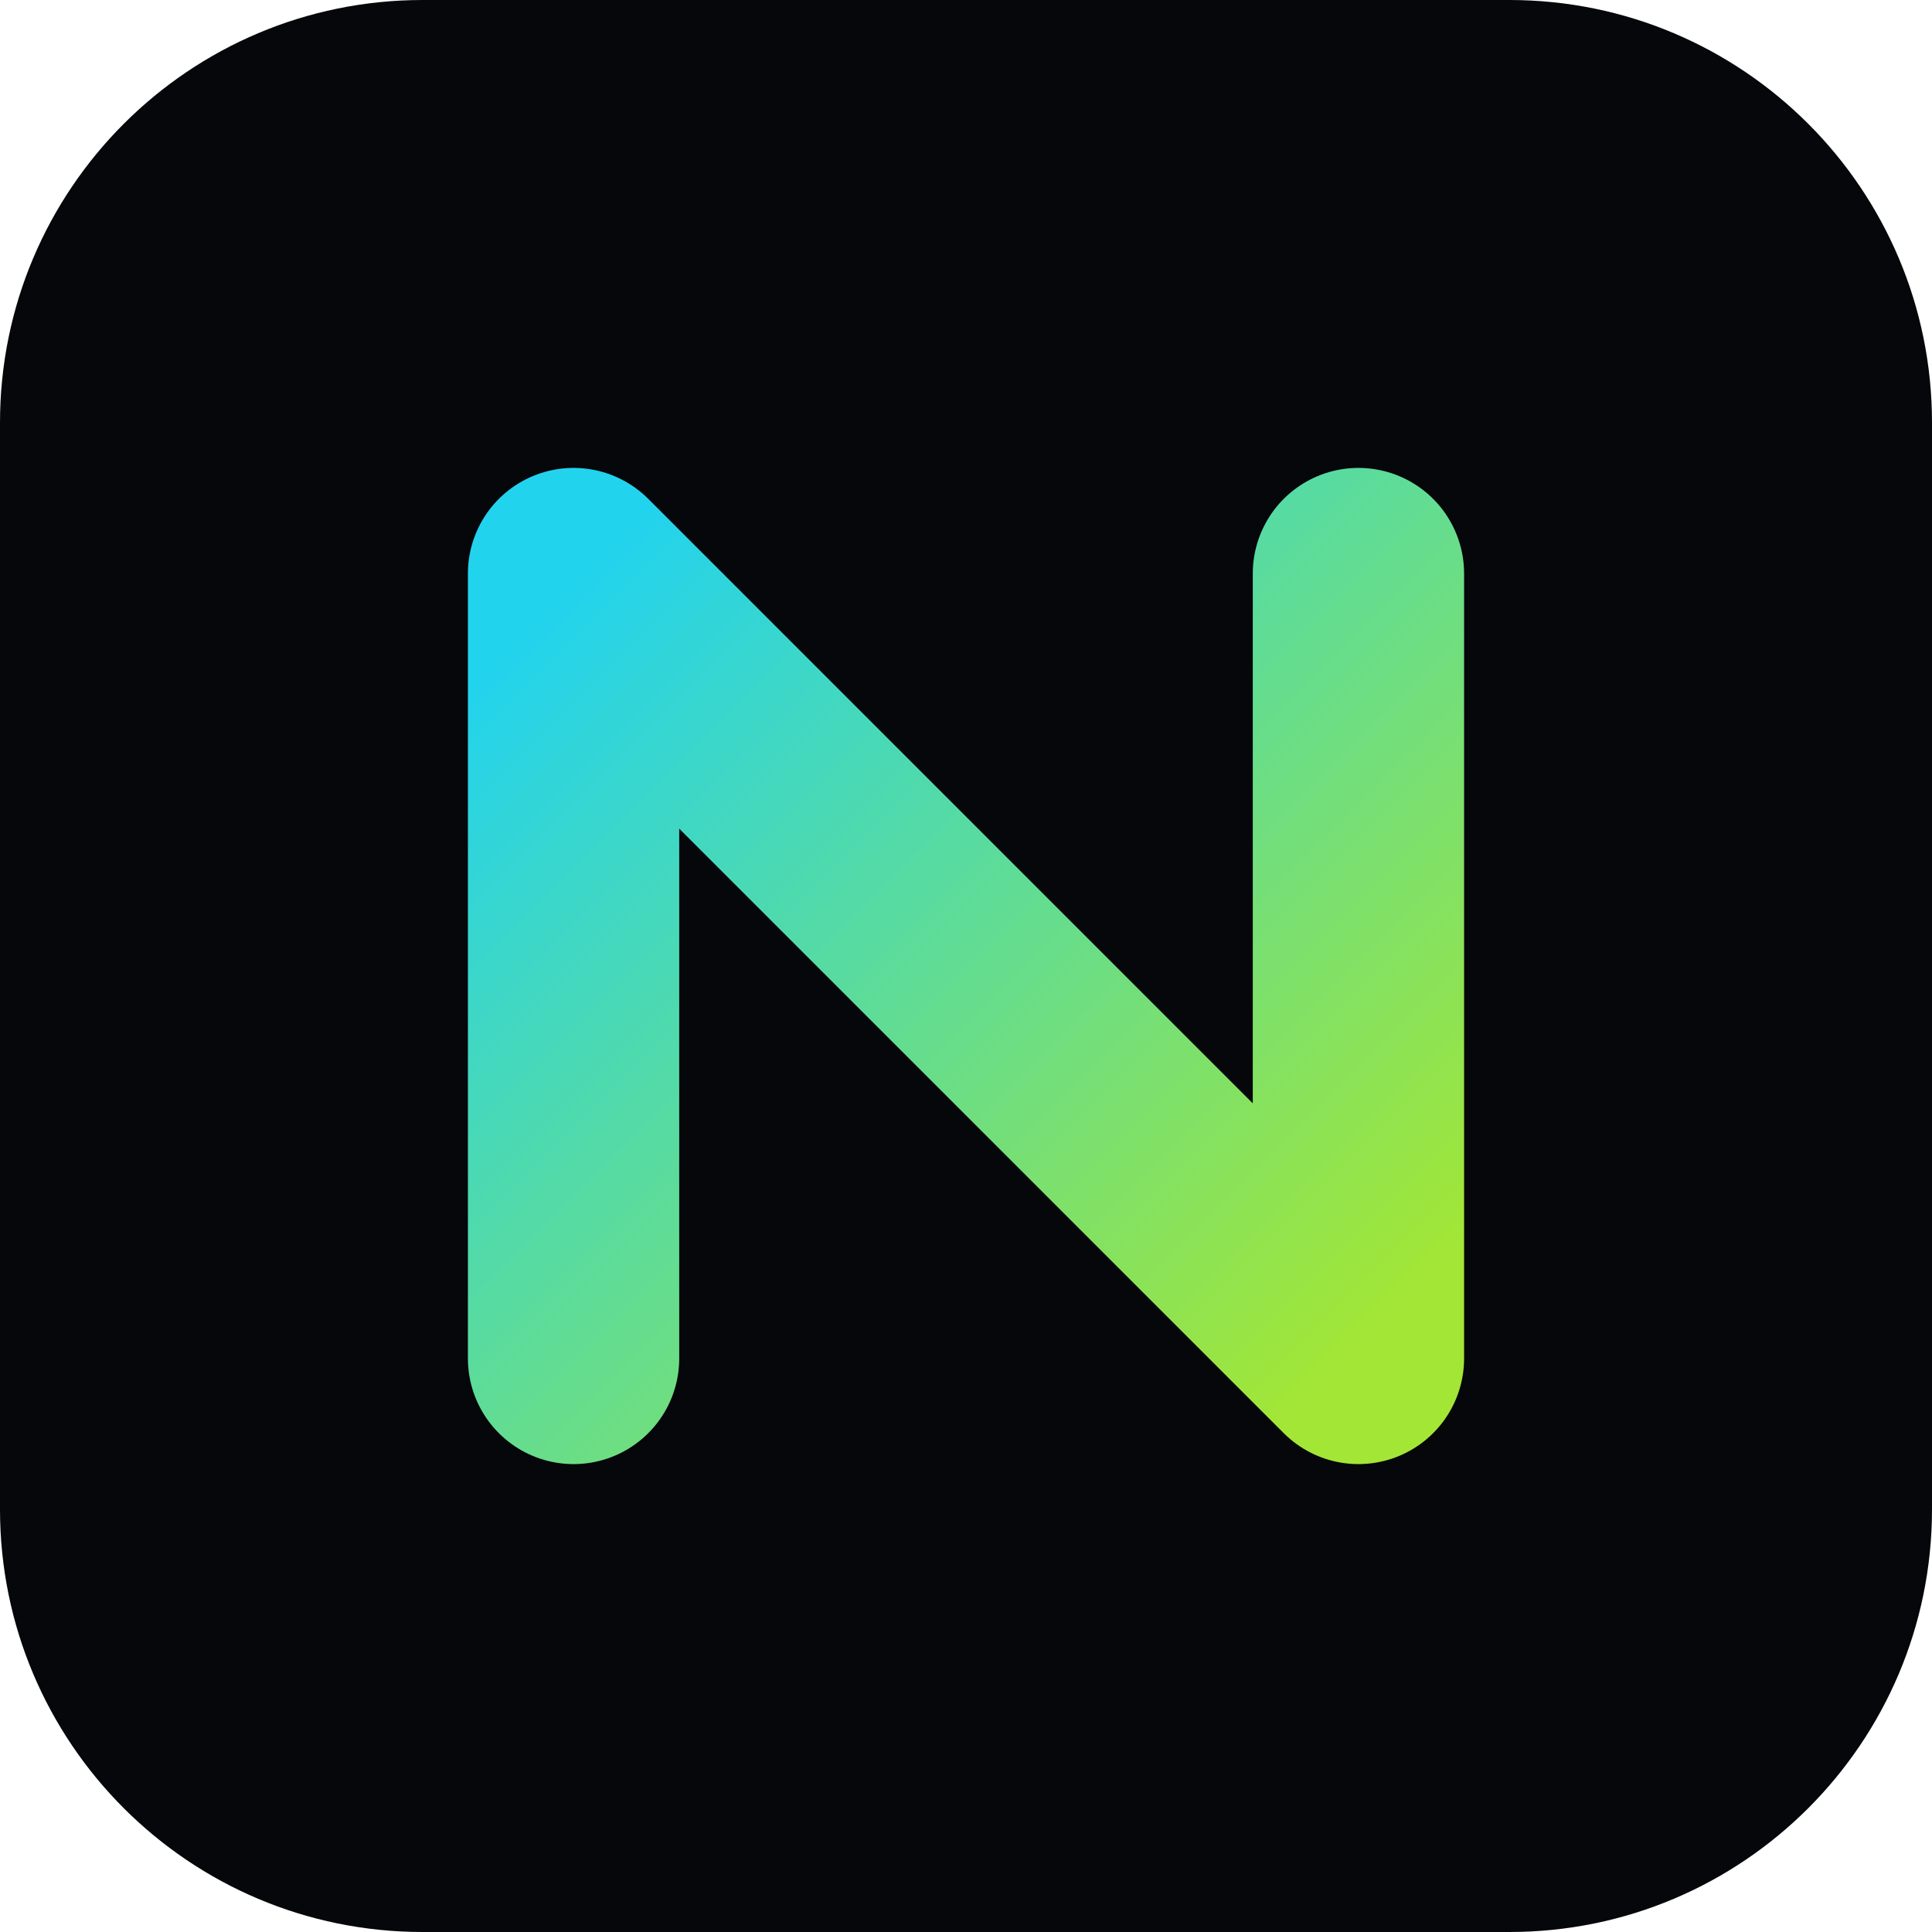
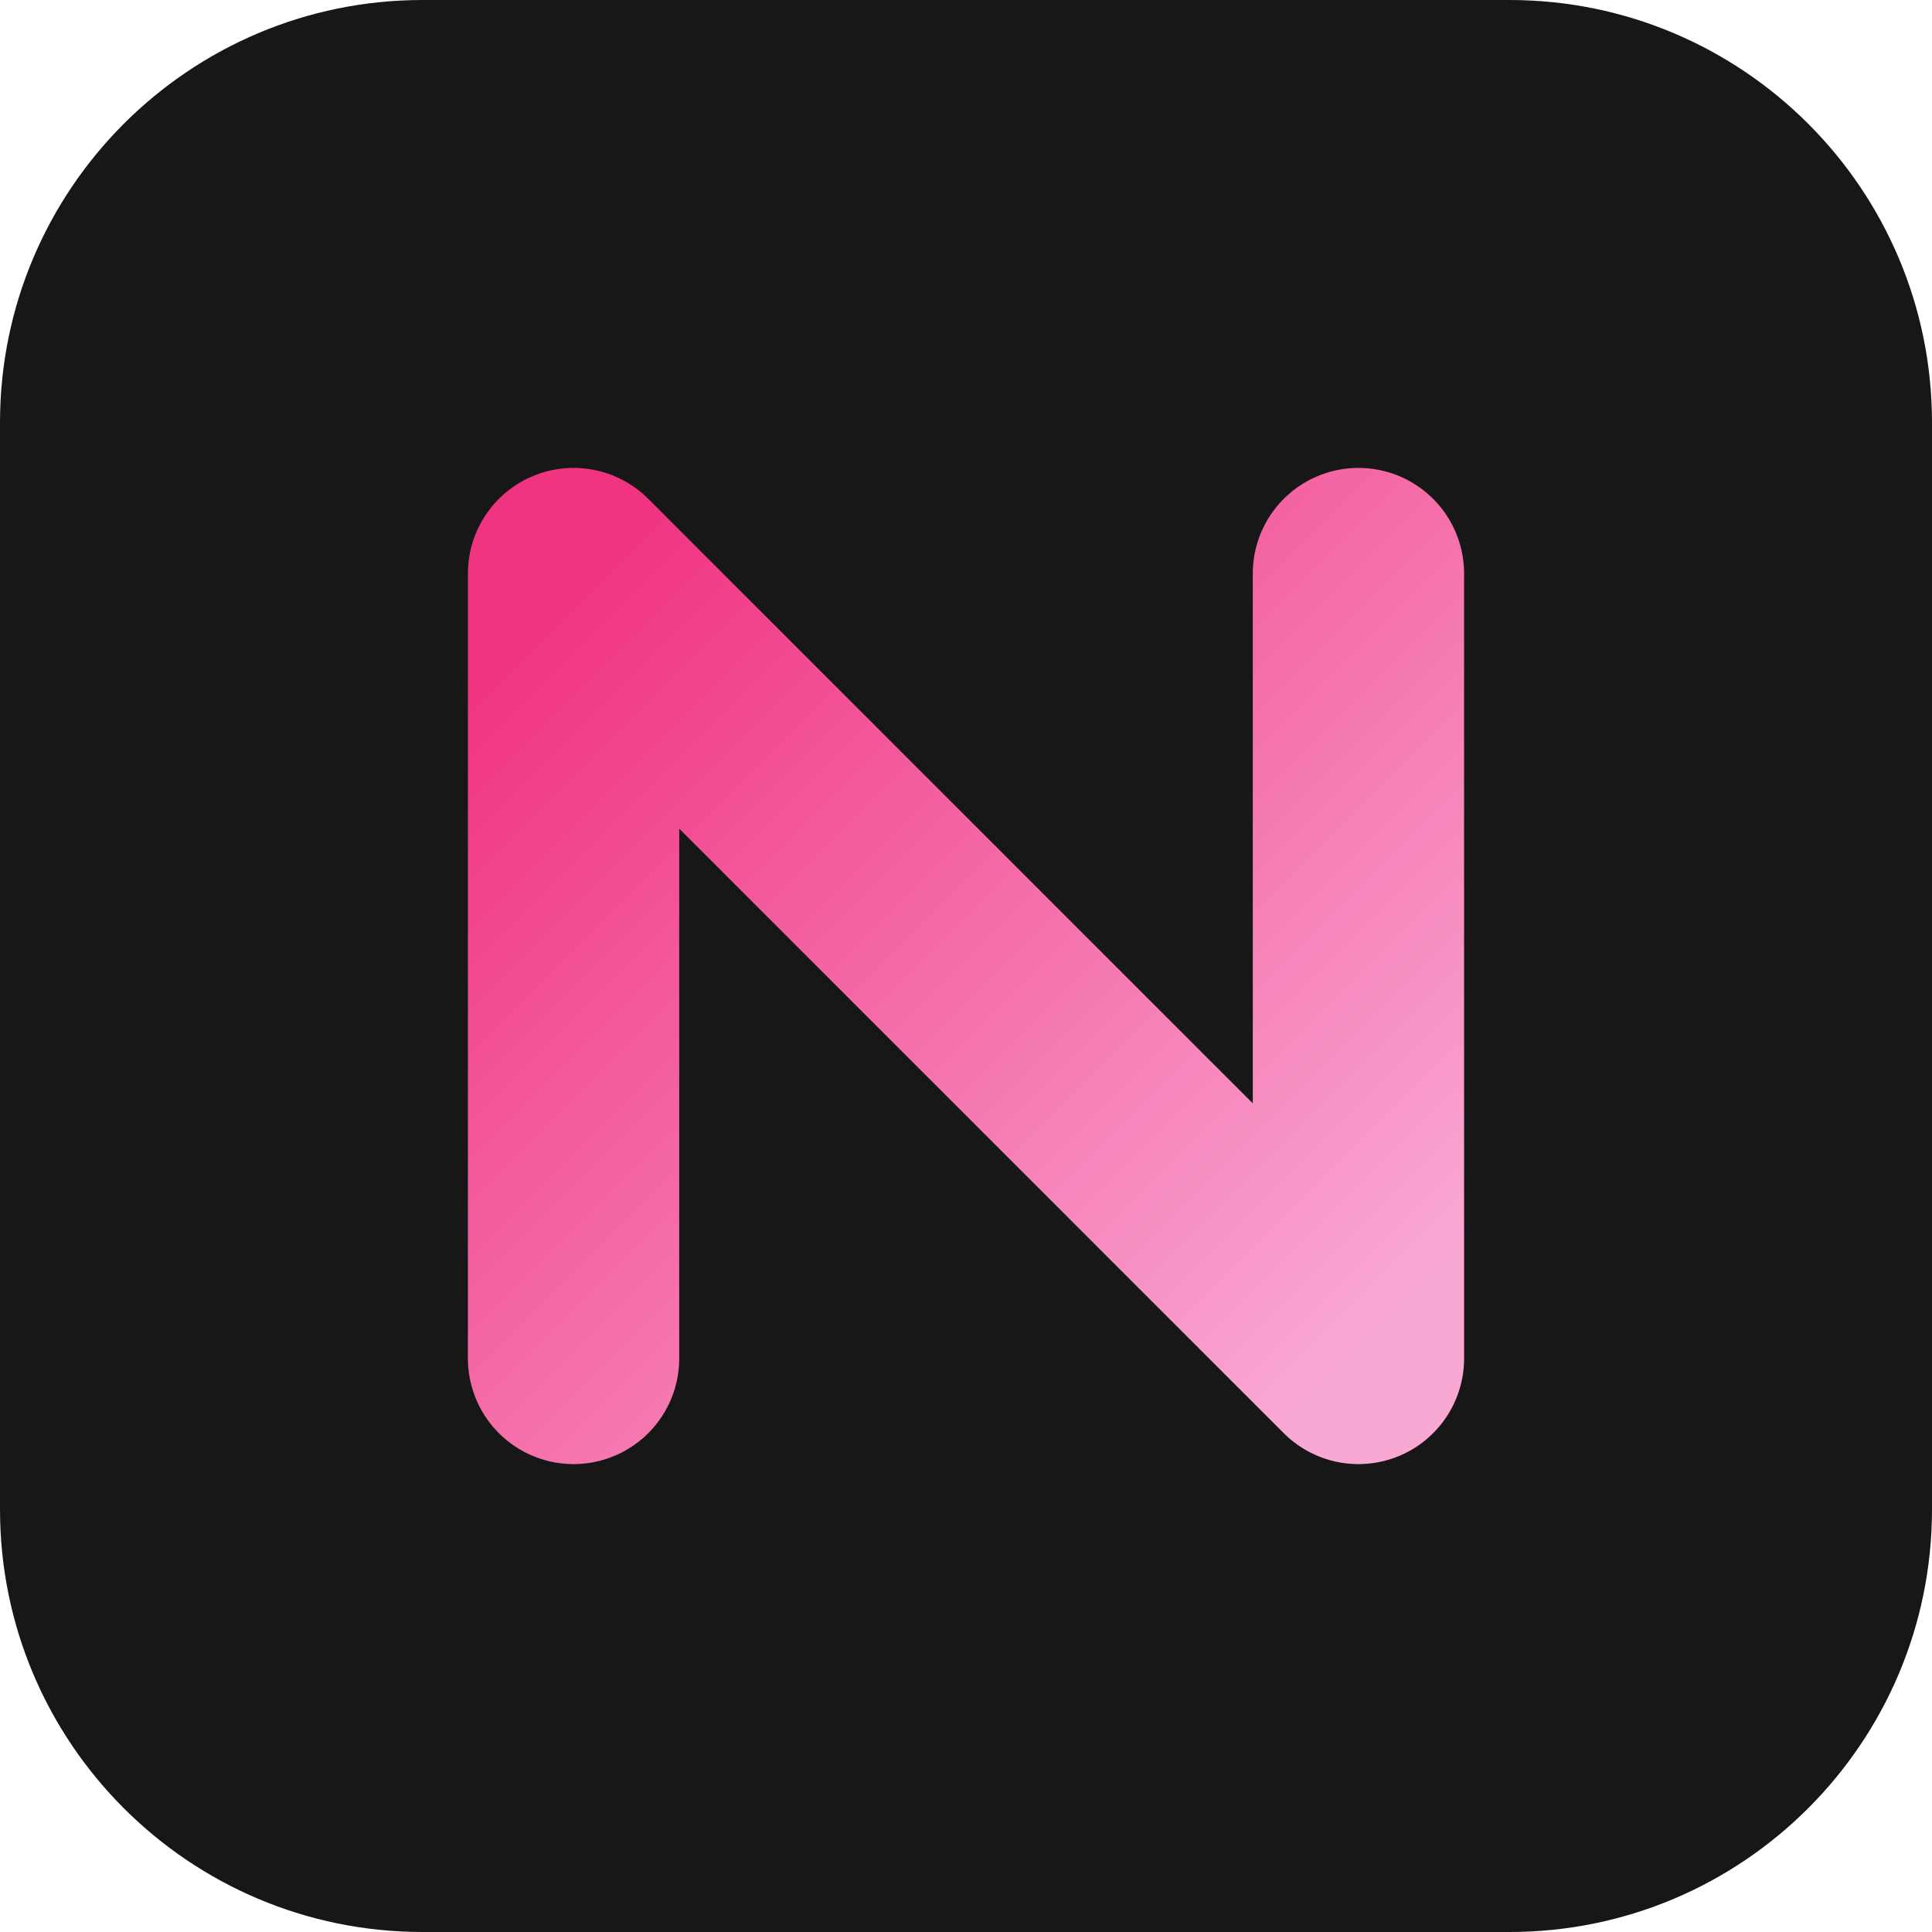
<svg xmlns="http://www.w3.org/2000/svg" viewBox="0 0 64 64">
  <defs>
    <linearGradient id="g" x1="0" y1="0" x2="1" y2="1">
-       <stop offset="0" stop-color="#22d3ee" />
-       <stop offset="1" stop-color="#a3e635" />
+       <stop offset="0" stop-color="#f0347f" />
+       <stop offset="1" stop-color="#f9a8d4" />
    </linearGradient>
  </defs>
-   <rect width="64" height="64" rx="14" fill="#05070a" />
+   <rect width="64" height="64" rx="14" fill="#171717" />
  <path d="M19 45V19l26 26V19" fill="none" stroke="url(#g)" stroke-width="7" stroke-linecap="round" stroke-linejoin="round" />
</svg>
